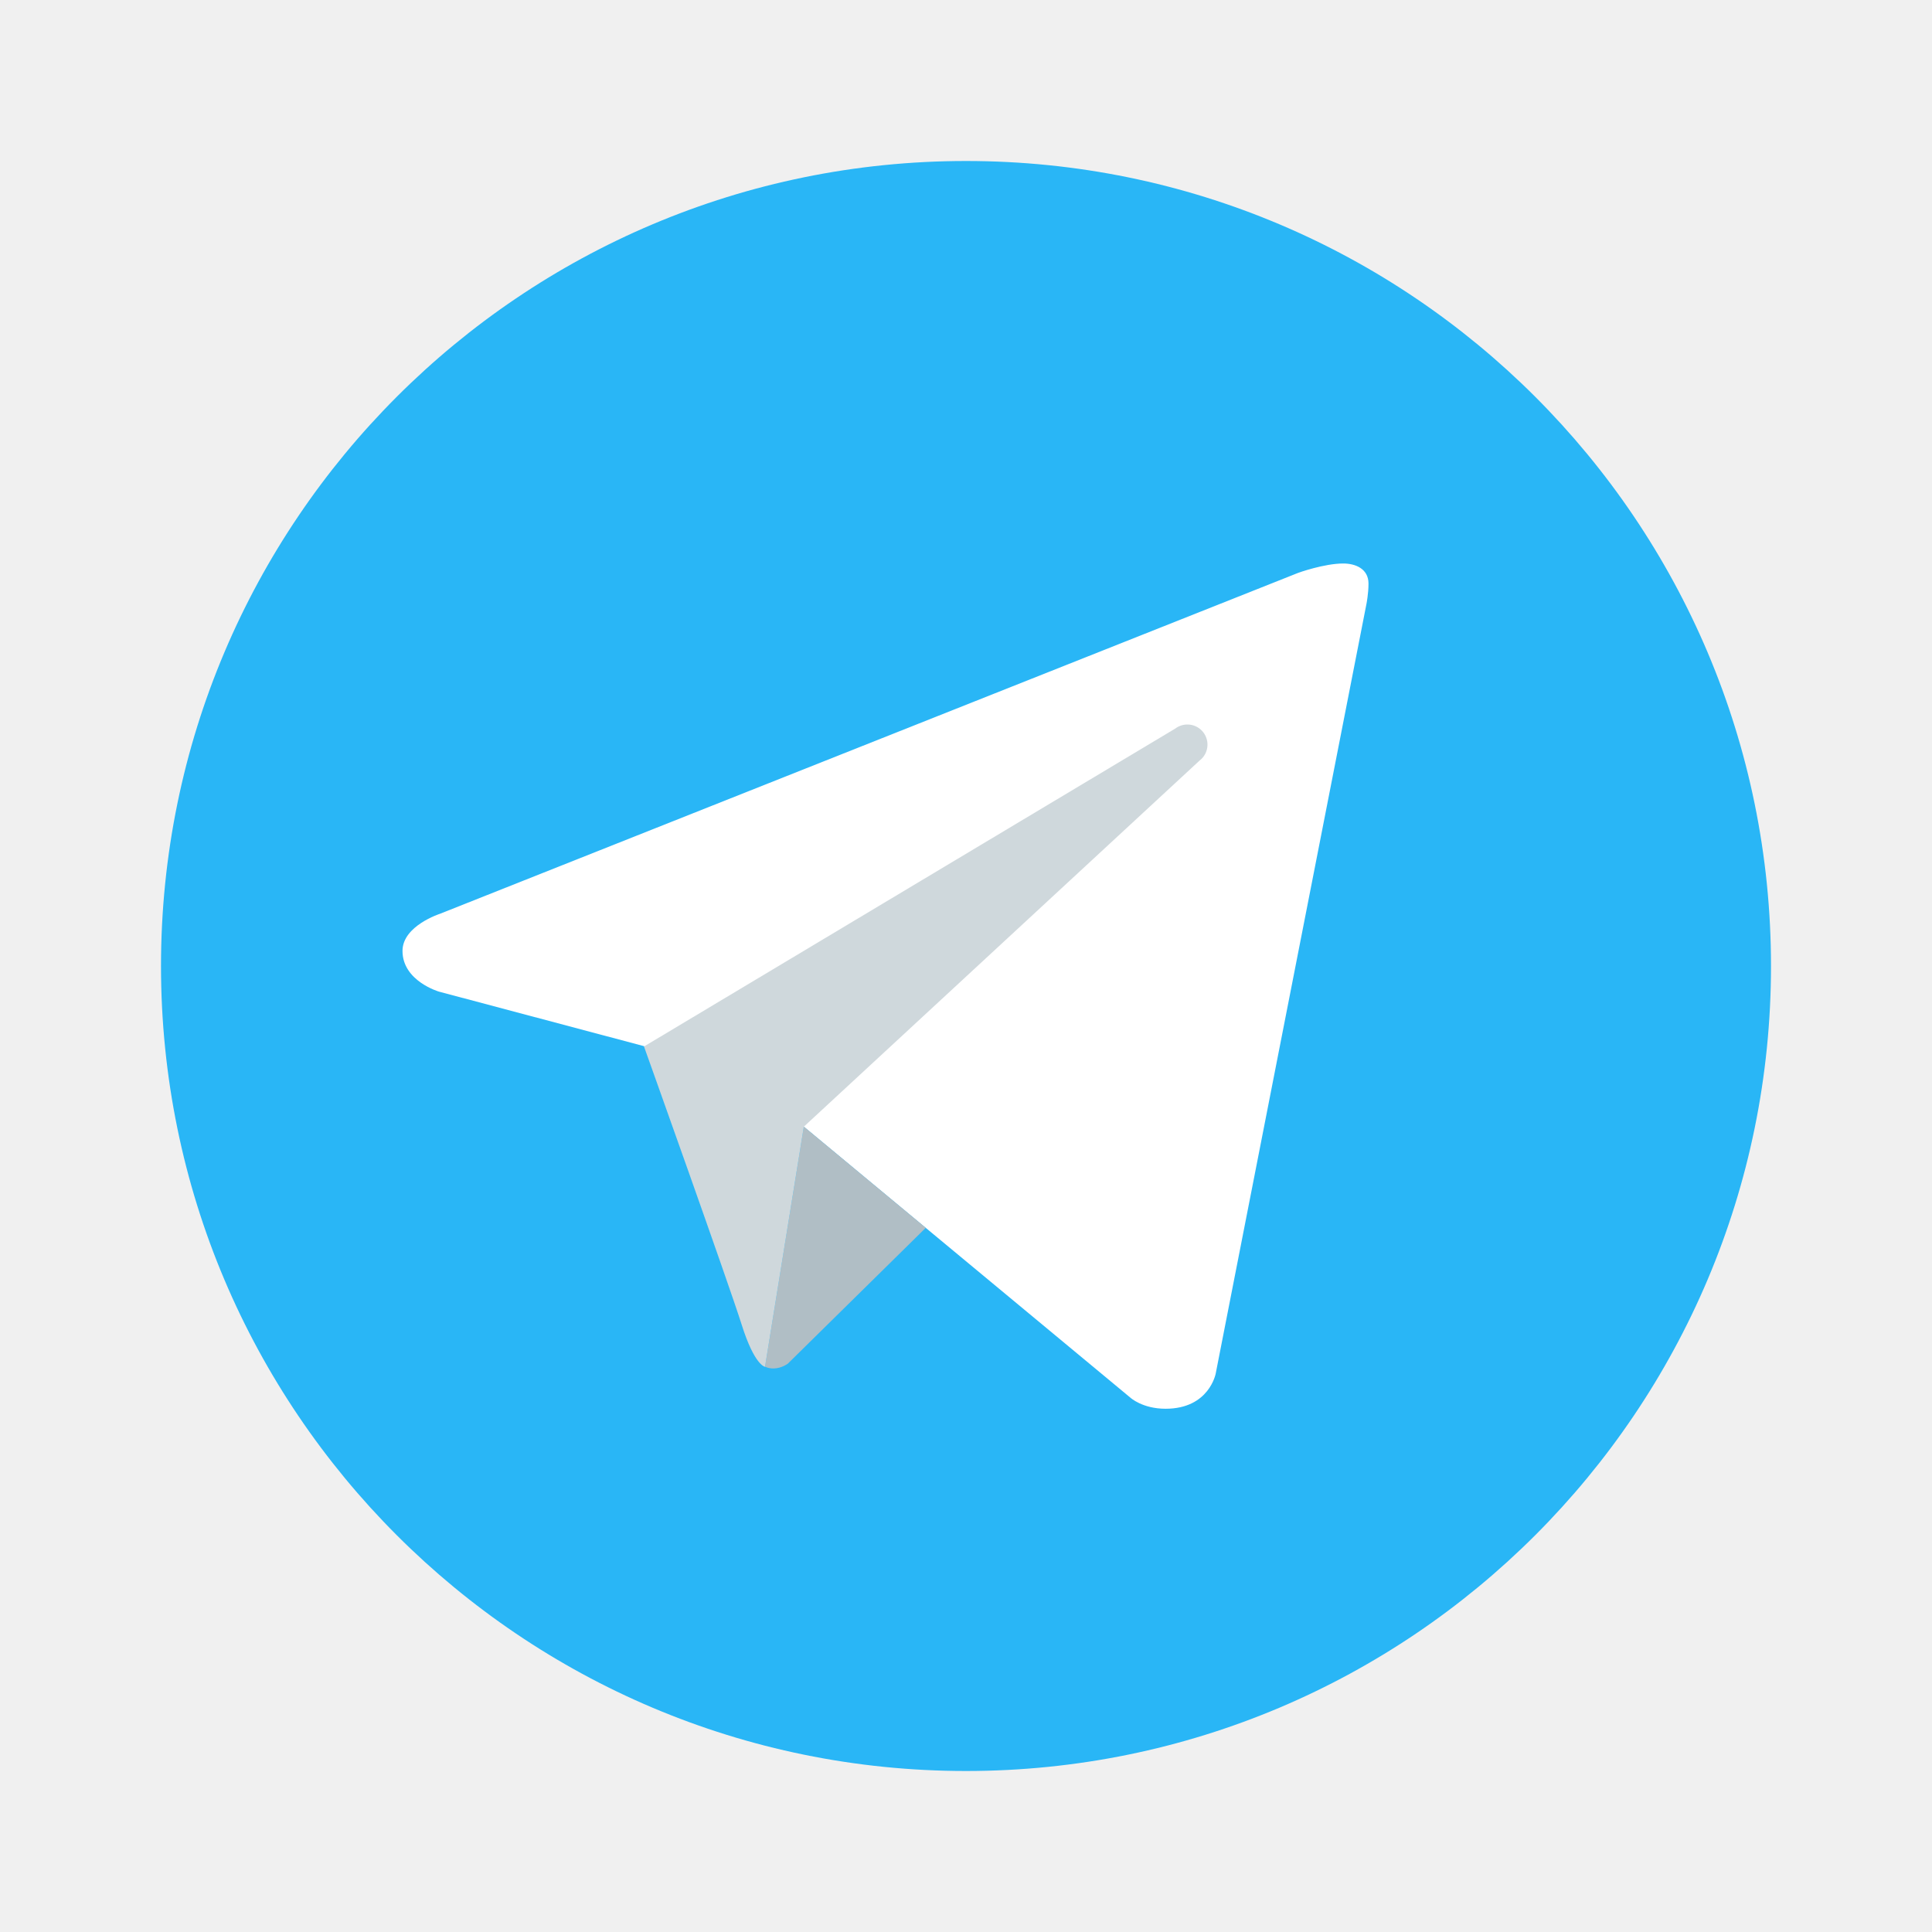
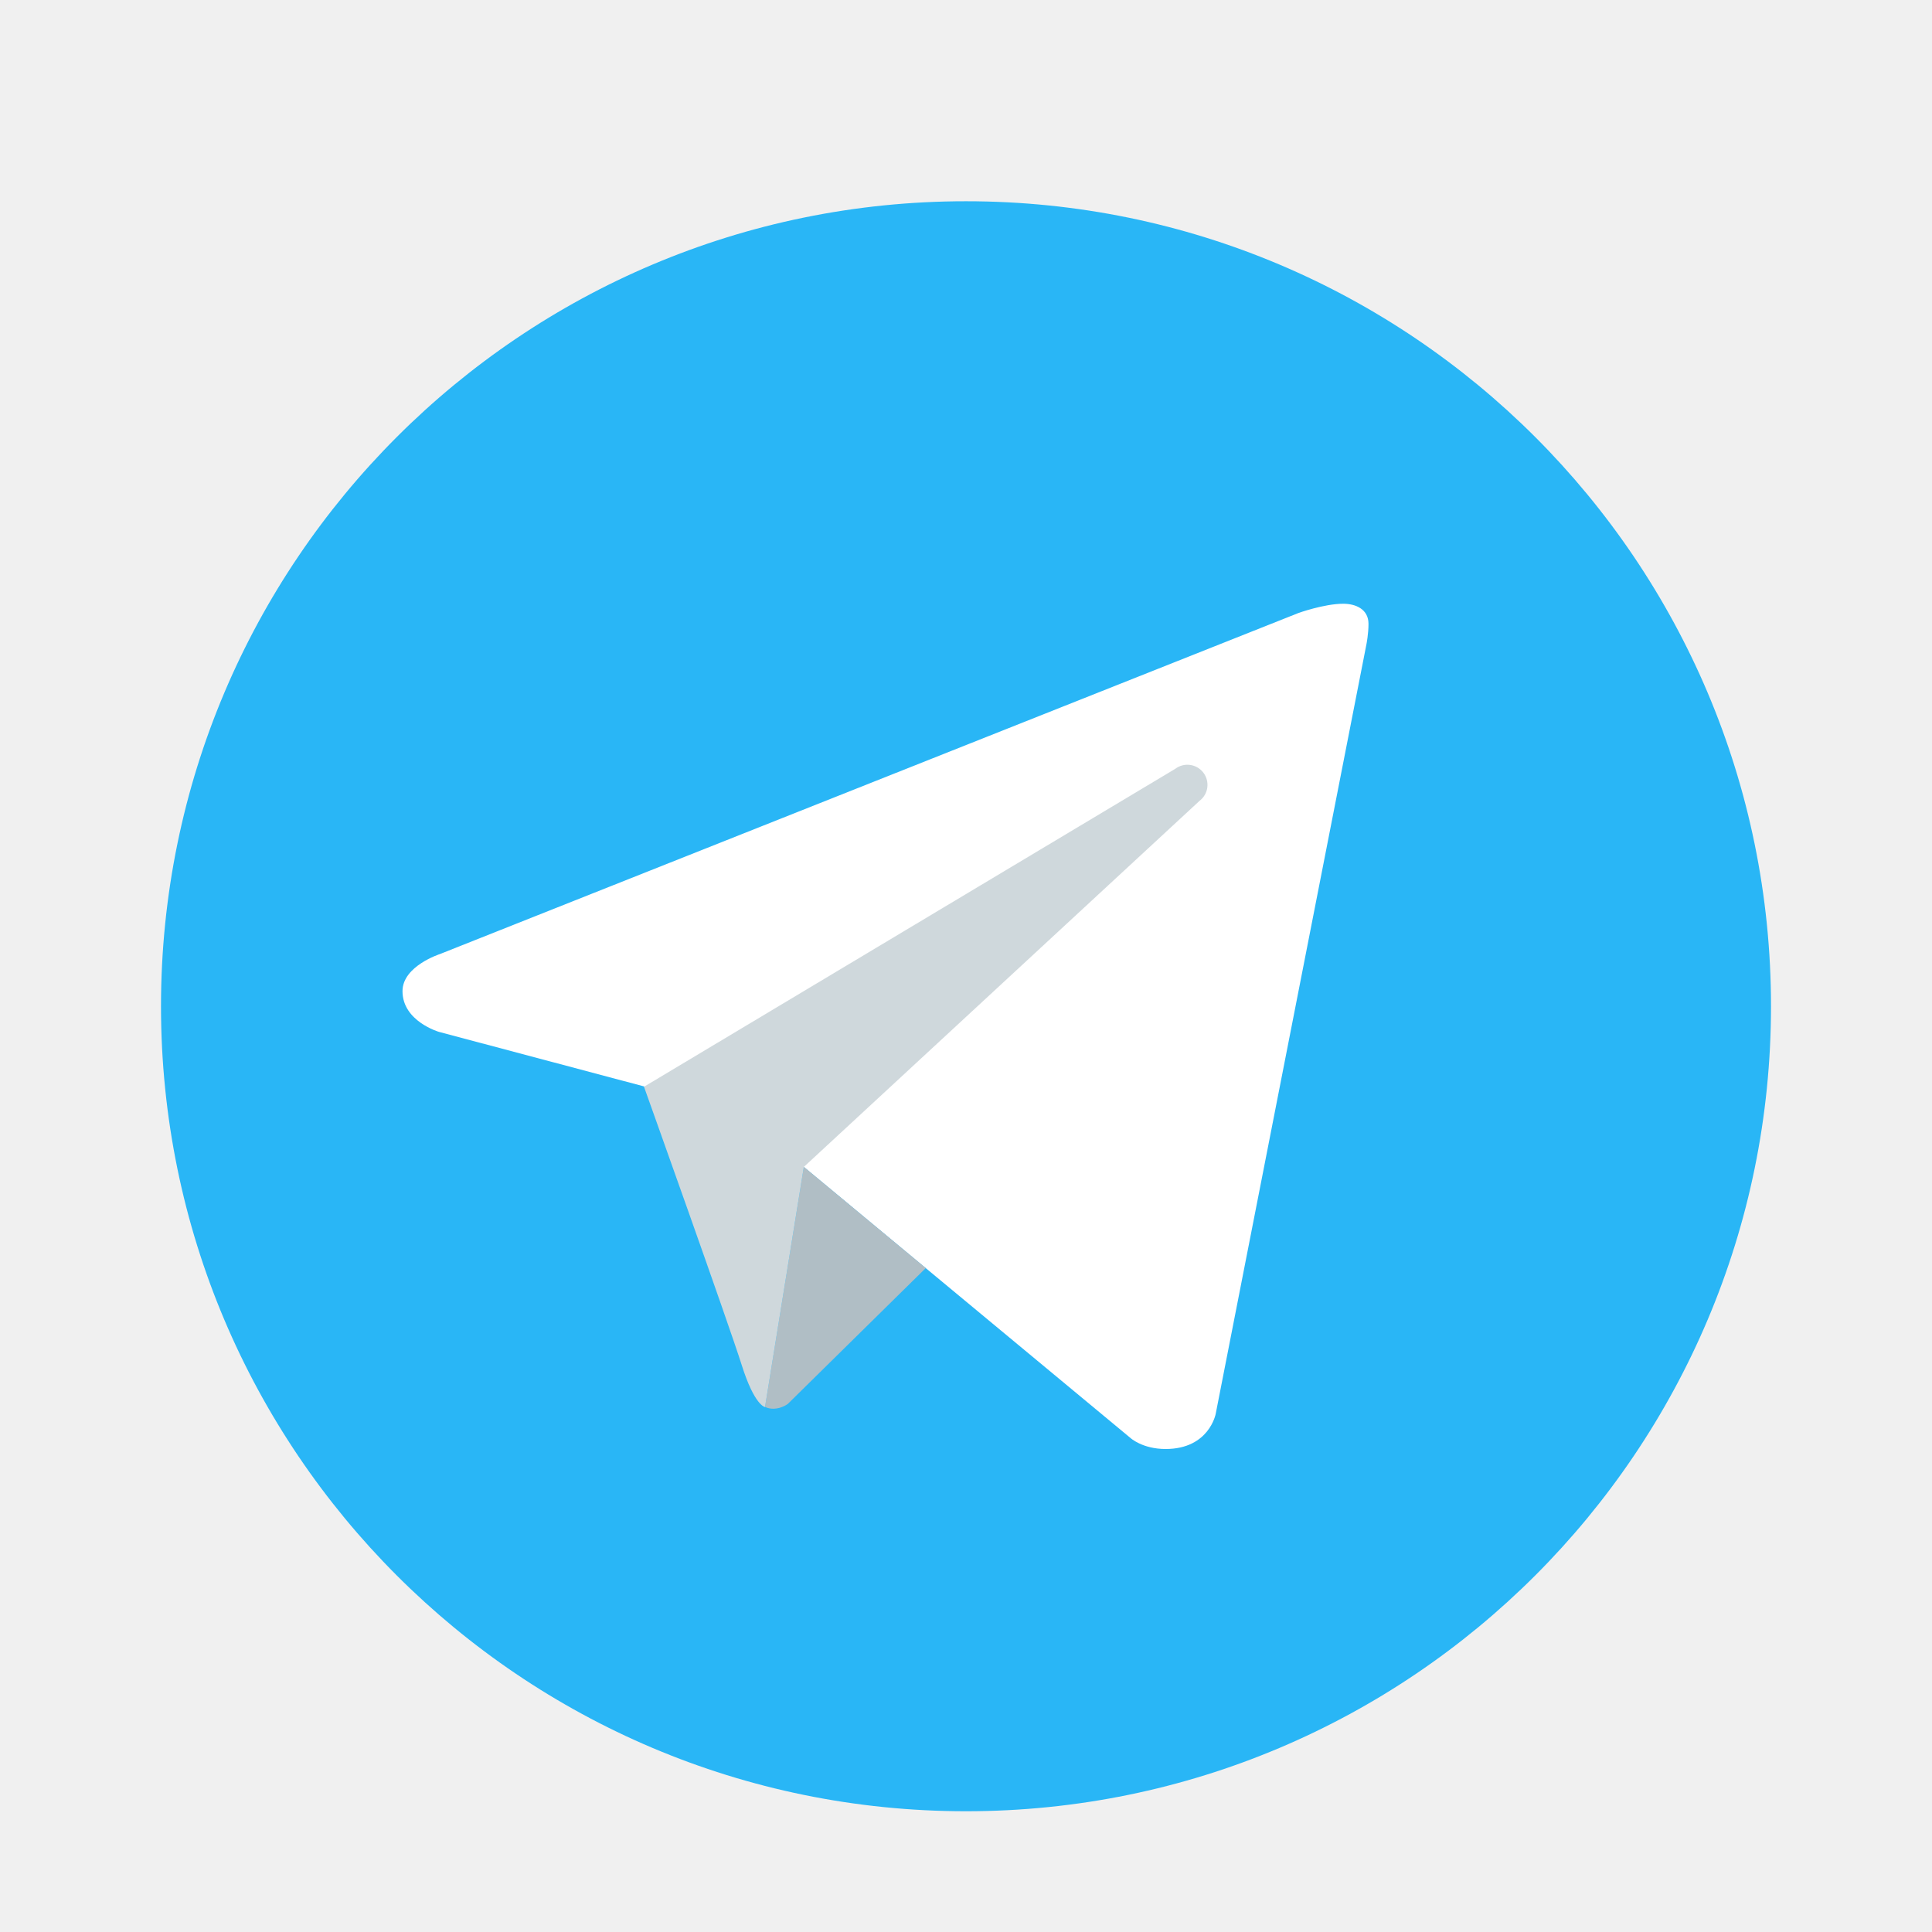
- <svg xmlns="http://www.w3.org/2000/svg" viewBox="0 0 48 48" width="41px" height="41px">
+ <svg xmlns="http://www.w3.org/2000/svg" viewBox="0 0 48 46" width="40px" height="40px">
  <path fill="#29b6f6" d="M24 4A20 20 0 1 0 24 44A20 20 0 1 0 24 4Z" />
  <path fill="#fff" d="M33.95,15l-3.746,19.126c0,0-0.161,0.874-1.245,0.874c-0.576,0-0.873-0.274-0.873-0.274l-8.114-6.733 l-3.97-2.001l-5.095-1.355c0,0-0.907-0.262-0.907-1.012c0-0.625,0.933-0.923,0.933-0.923l21.316-8.468 c-0.001-0.001,0.651-0.235,1.126-0.234C33.667,14,34,14.125,34,14.5C34,14.75,33.95,15,33.95,15z" />
  <path fill="#b0bec5" d="M23,30.505l-3.426,3.374c0,0-0.149,0.115-0.348,0.12c-0.069,0.002-0.143-0.009-0.219-0.043 l0.964-5.965L23,30.505z" />
  <path fill="#cfd8dc" d="M29.897,18.196c-0.169-0.22-0.481-0.26-0.701-0.093L16,26c0,0,2.106,5.892,2.427,6.912 c0.322,1.021,0.58,1.045,0.58,1.045l0.964-5.965l9.832-9.096C30.023,18.729,30.064,18.416,29.897,18.196z" />
</svg>
